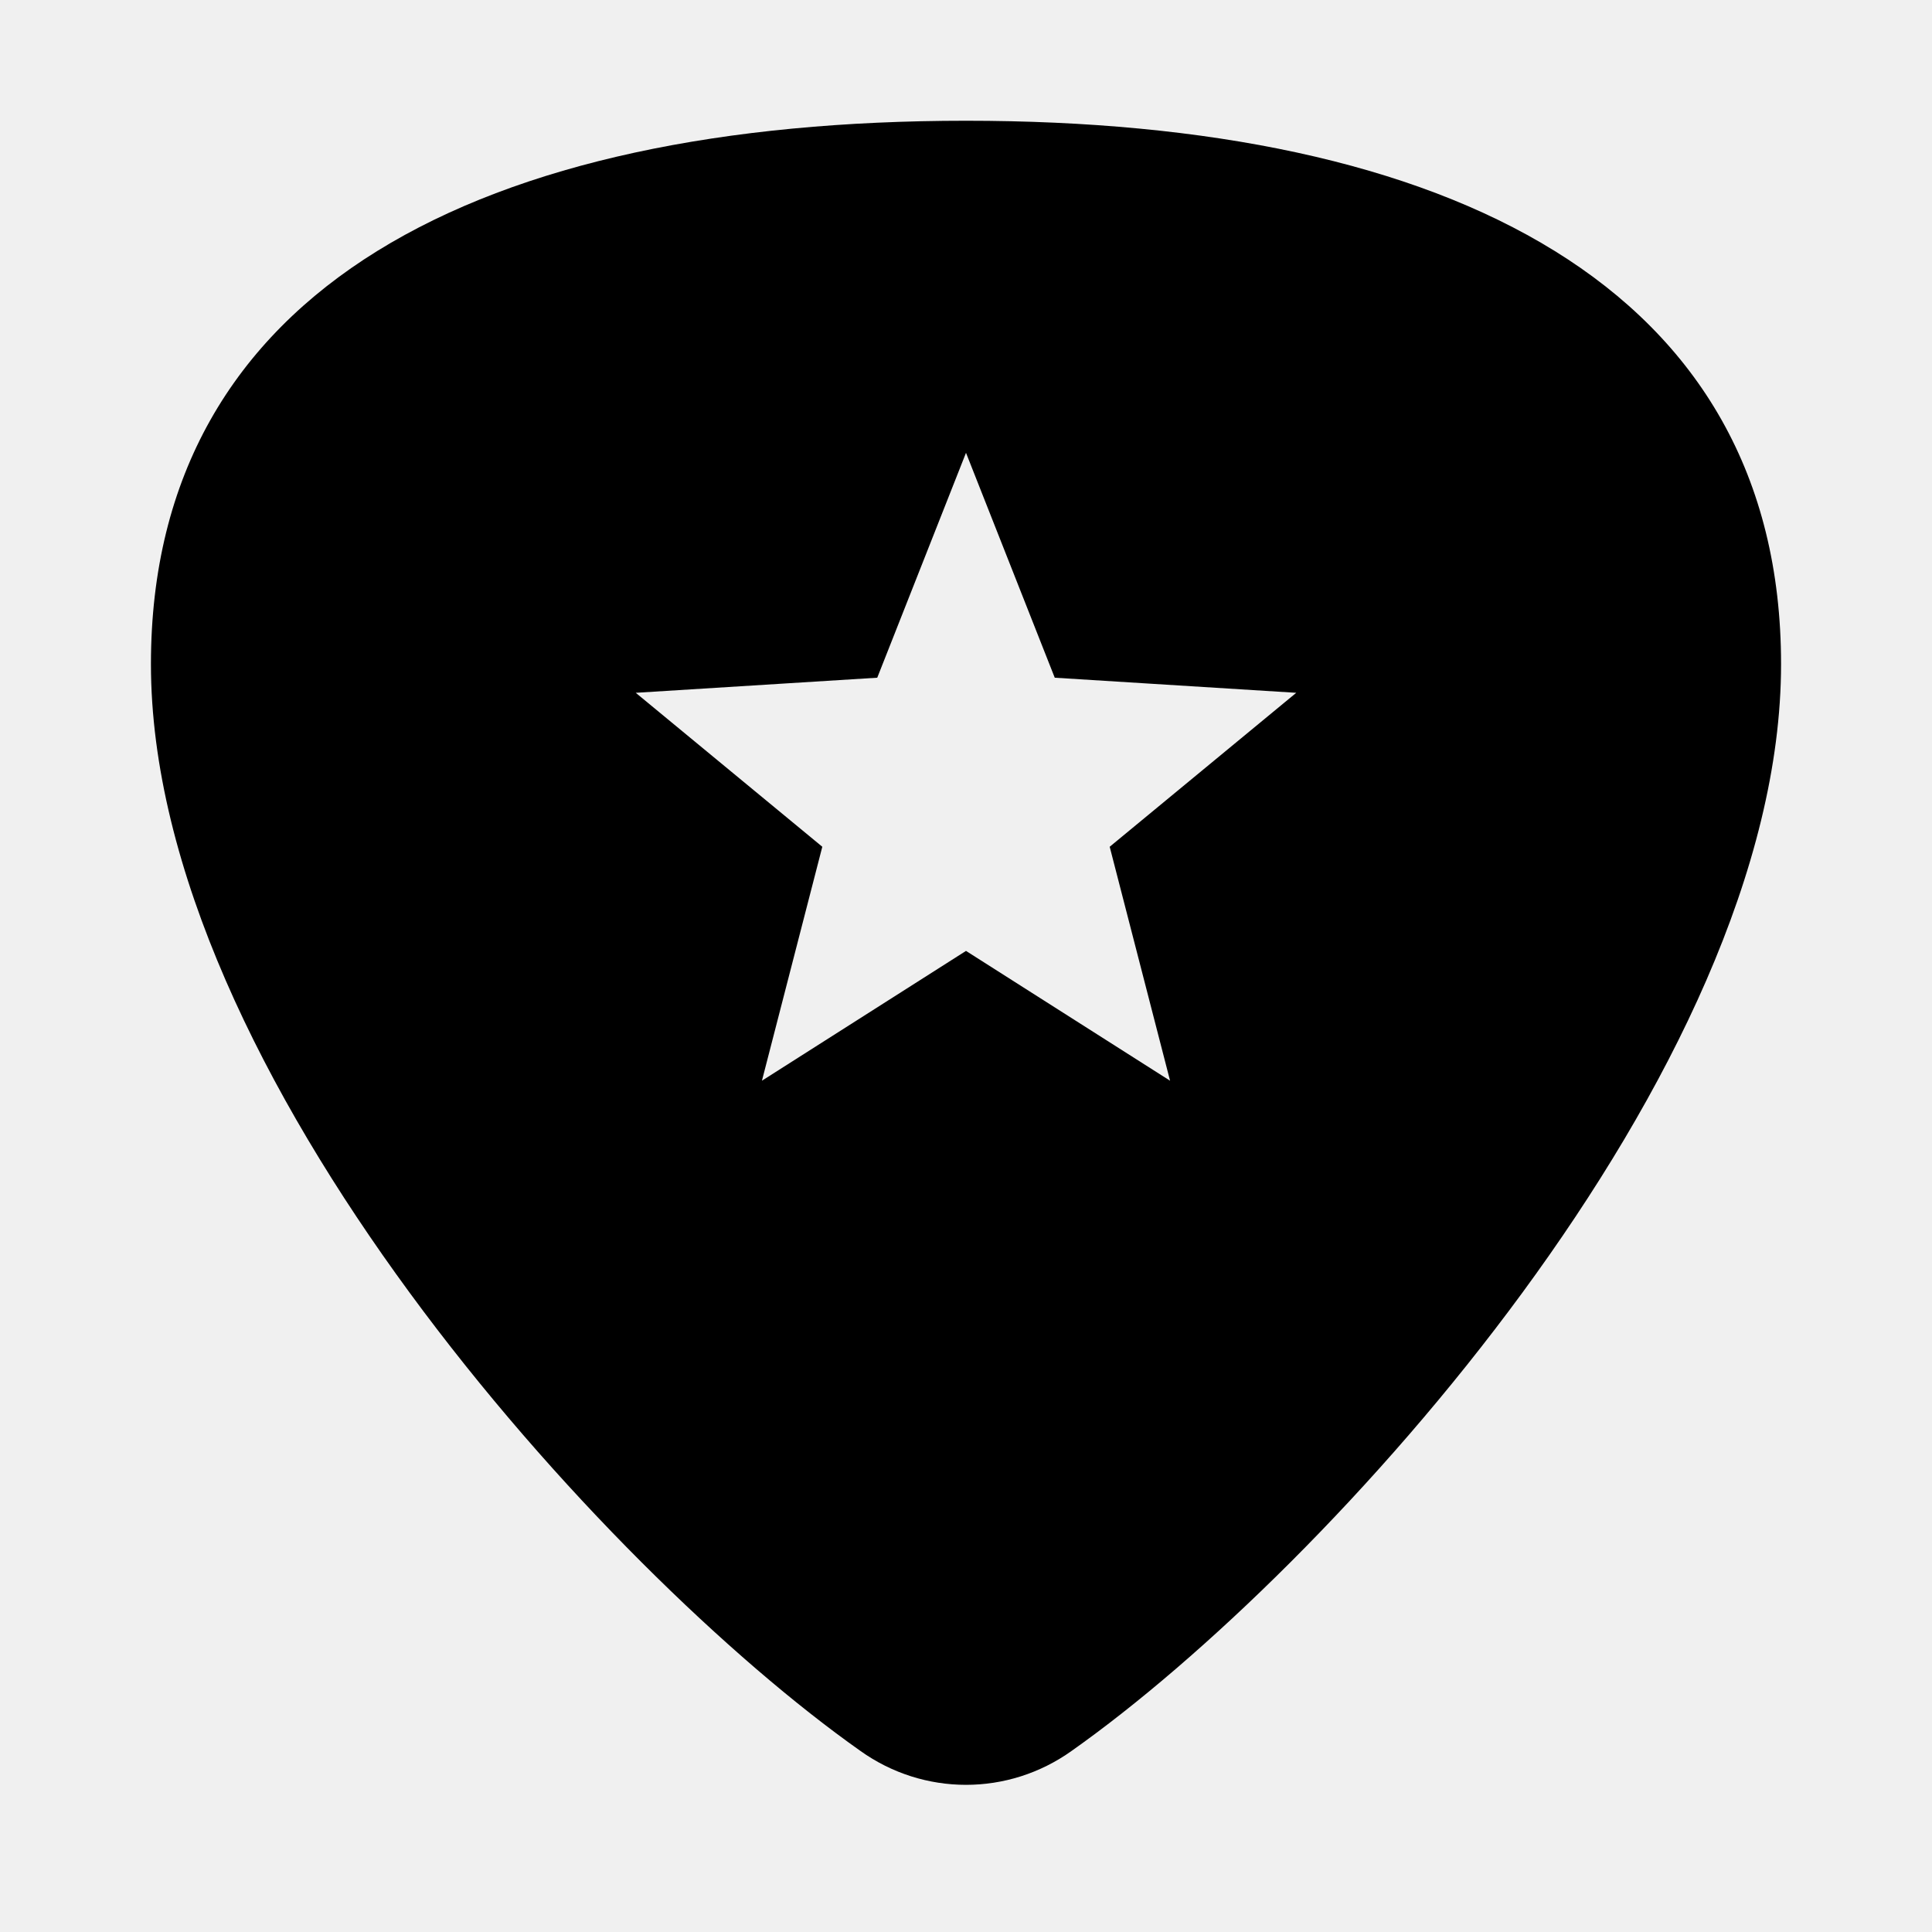
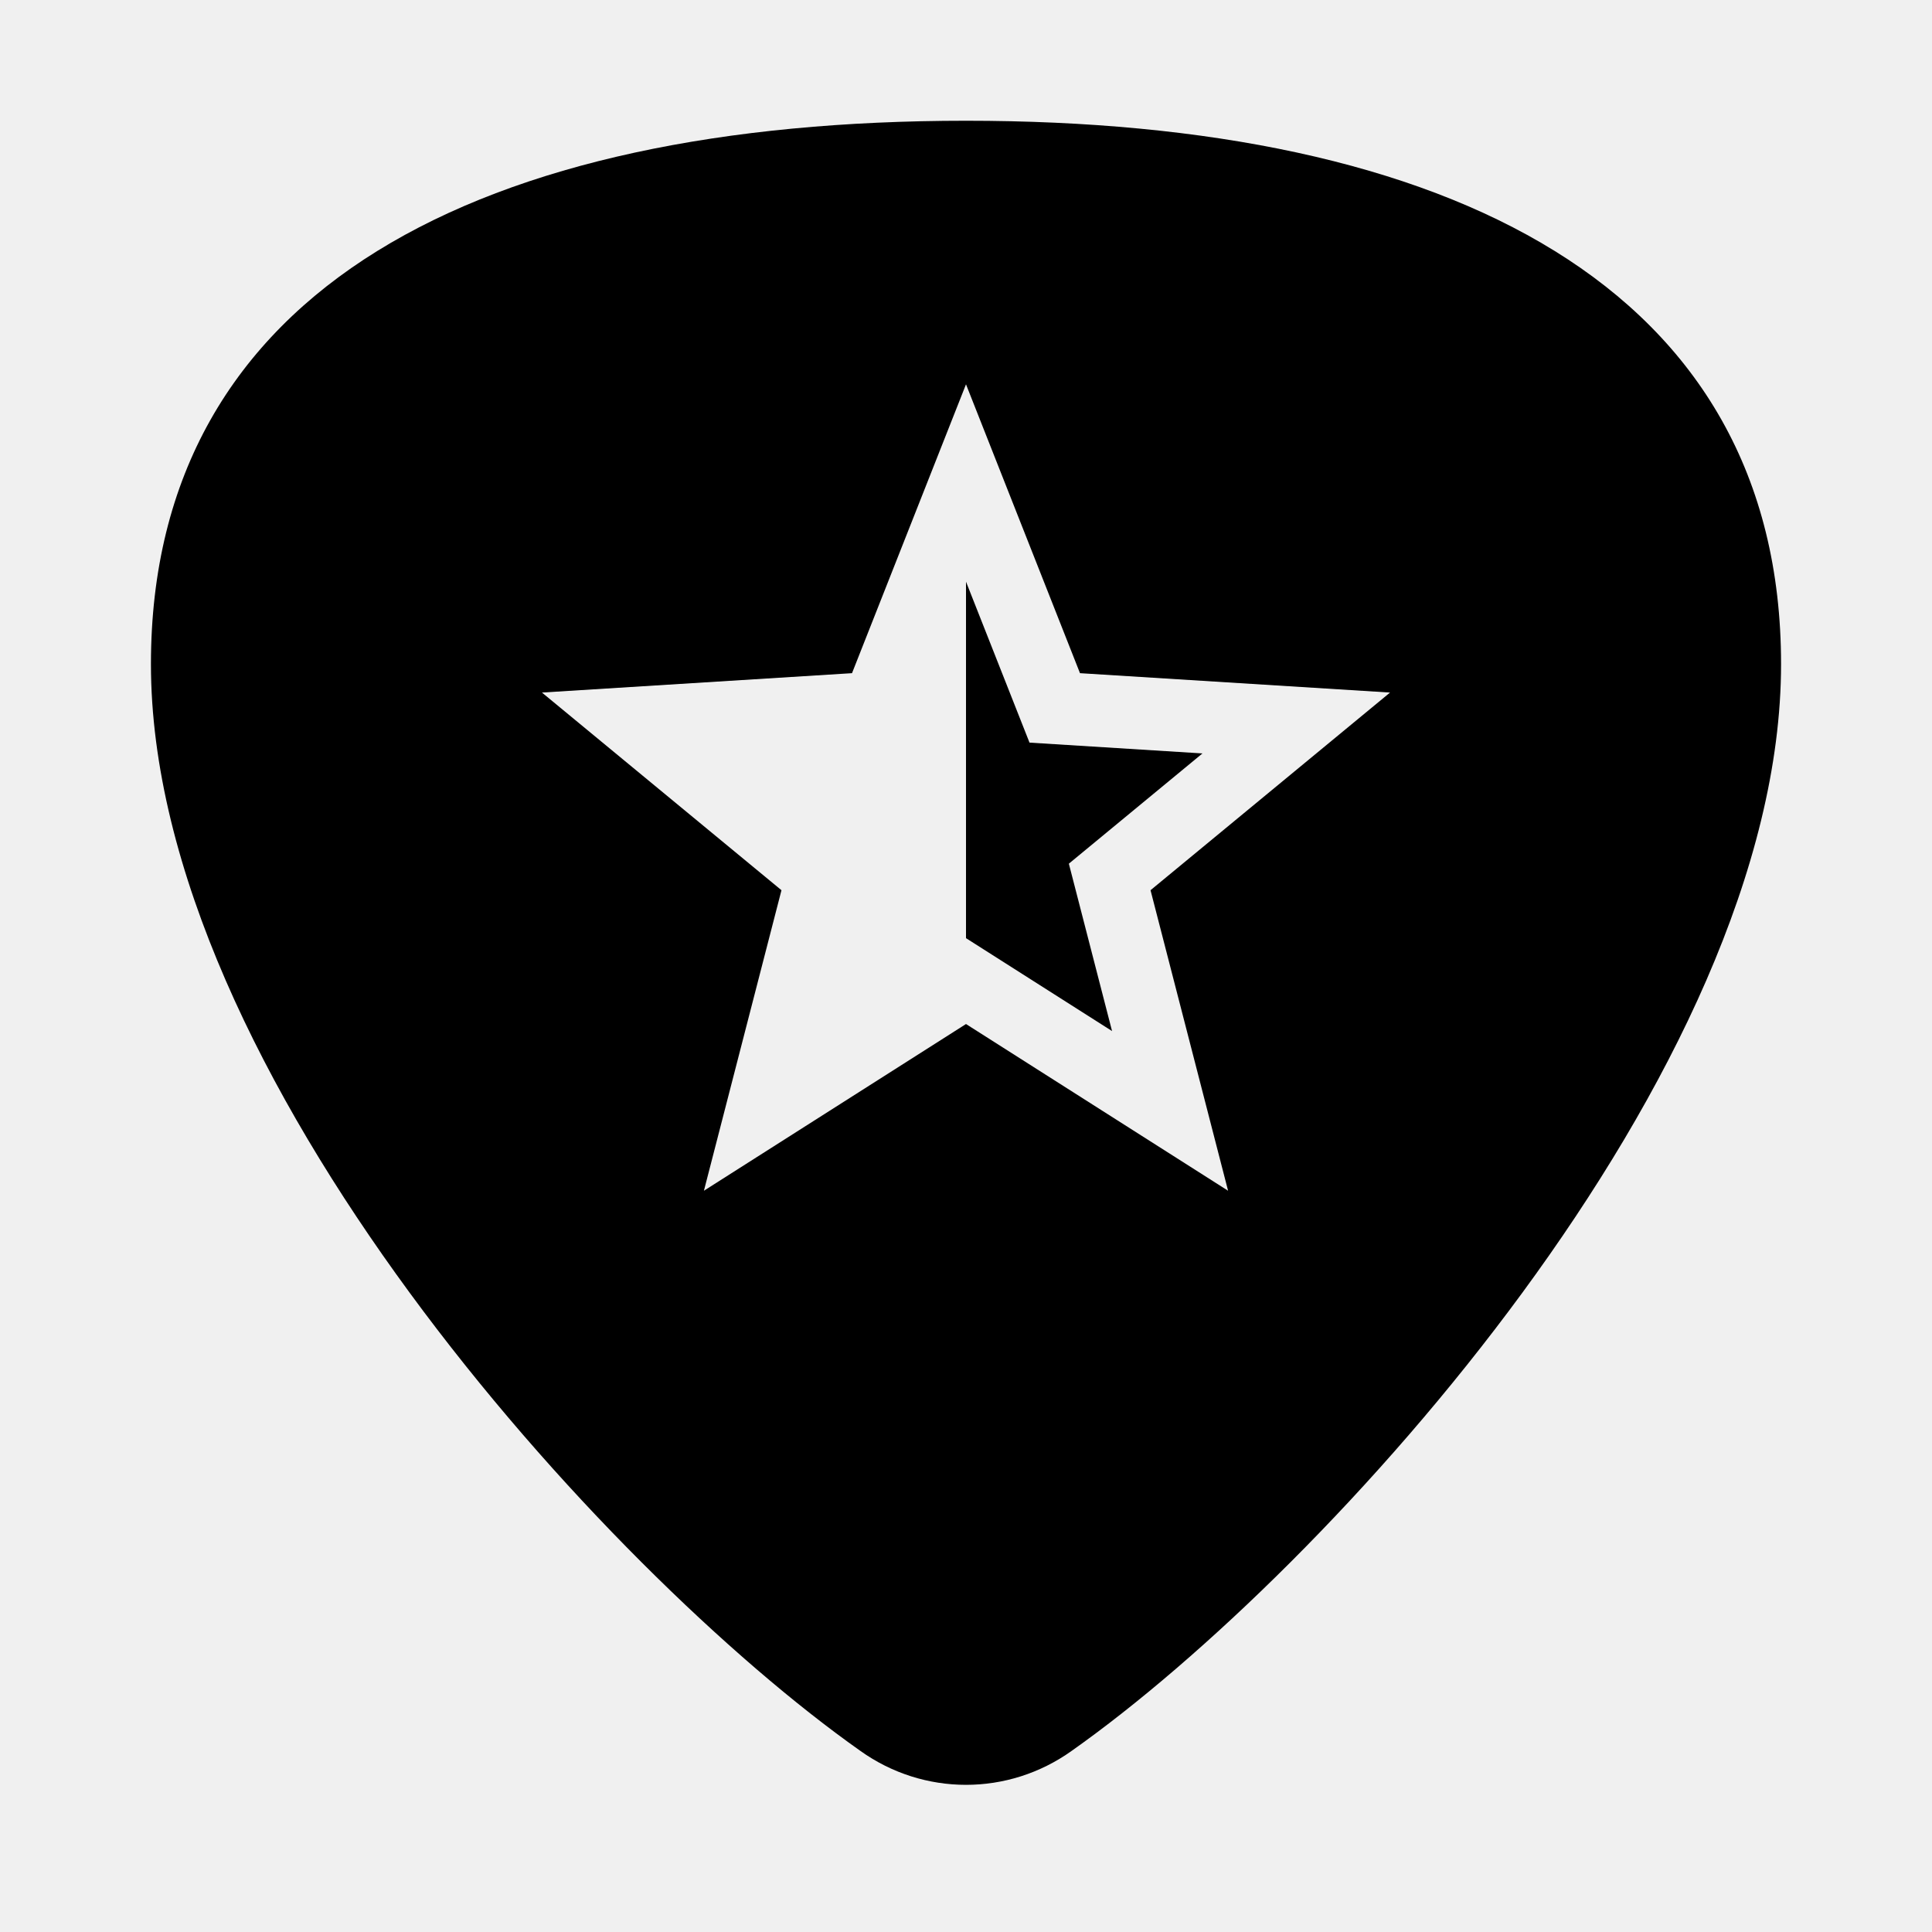
<svg xmlns="http://www.w3.org/2000/svg" viewBox="0 0 64 64" width="64" height="64">
-   <path fill="currentColor" fill-rule="evenodd" d="M32 4C48 4 59 9.5 59 22C59 35.5 44 52 35.5 58C33.4 59.5 30.6 59.5 28.5 58C20 52 5 35.5 5 22C5 9.5 16 4 32 4ZM32 15L34.94 22.45L42.94 22.95L36.76 28.05L38.76 35.8L32 31.5L25.24 35.8L27.24 28.05L21.06 22.95L29.06 22.45Z" />
+   <mask id="plekstender-cut" maskUnits="userSpaceOnUse" x="0" y="0" width="64" height="64">
+     <rect width="64" height="64" fill="#fff" />
+     <clipPath id="plekstender-half">
+       <rect x="-8" y="-8" width="40" height="80" />
+     </clipPath>
+     <path class="so" fill="none" stroke="#000" stroke-width="2.4" stroke-linejoin="miter" stroke-miterlimit="4" d="M32 16L34.94 23.45L42.94 23.95L36.76 29.05L38.76 36.8L32 32.5L25.24 36.8L27.24 29.05L21.06 23.95L29.06 23.45Z" />
+     <path class="sf" fill="#000" clip-path="url(#plekstender-half)" d="M32 16L34.94 23.45L42.94 23.95L36.76 29.05L38.76 36.8L32 32.5L25.24 36.8L27.24 29.05L21.06 23.95L29.06 23.45Z" />
+   </mask>
+   <path fill="currentColor" mask="url(#plekstender-cut)" d="M32 4C48 4 59 9.5 59 22C59 35.5 44 52 35.5 58C33.4 59.5 30.6 59.5 28.5 58C20 52 5 35.5 5 22C5 9.5 16 4 32 4Z" />
</svg>
